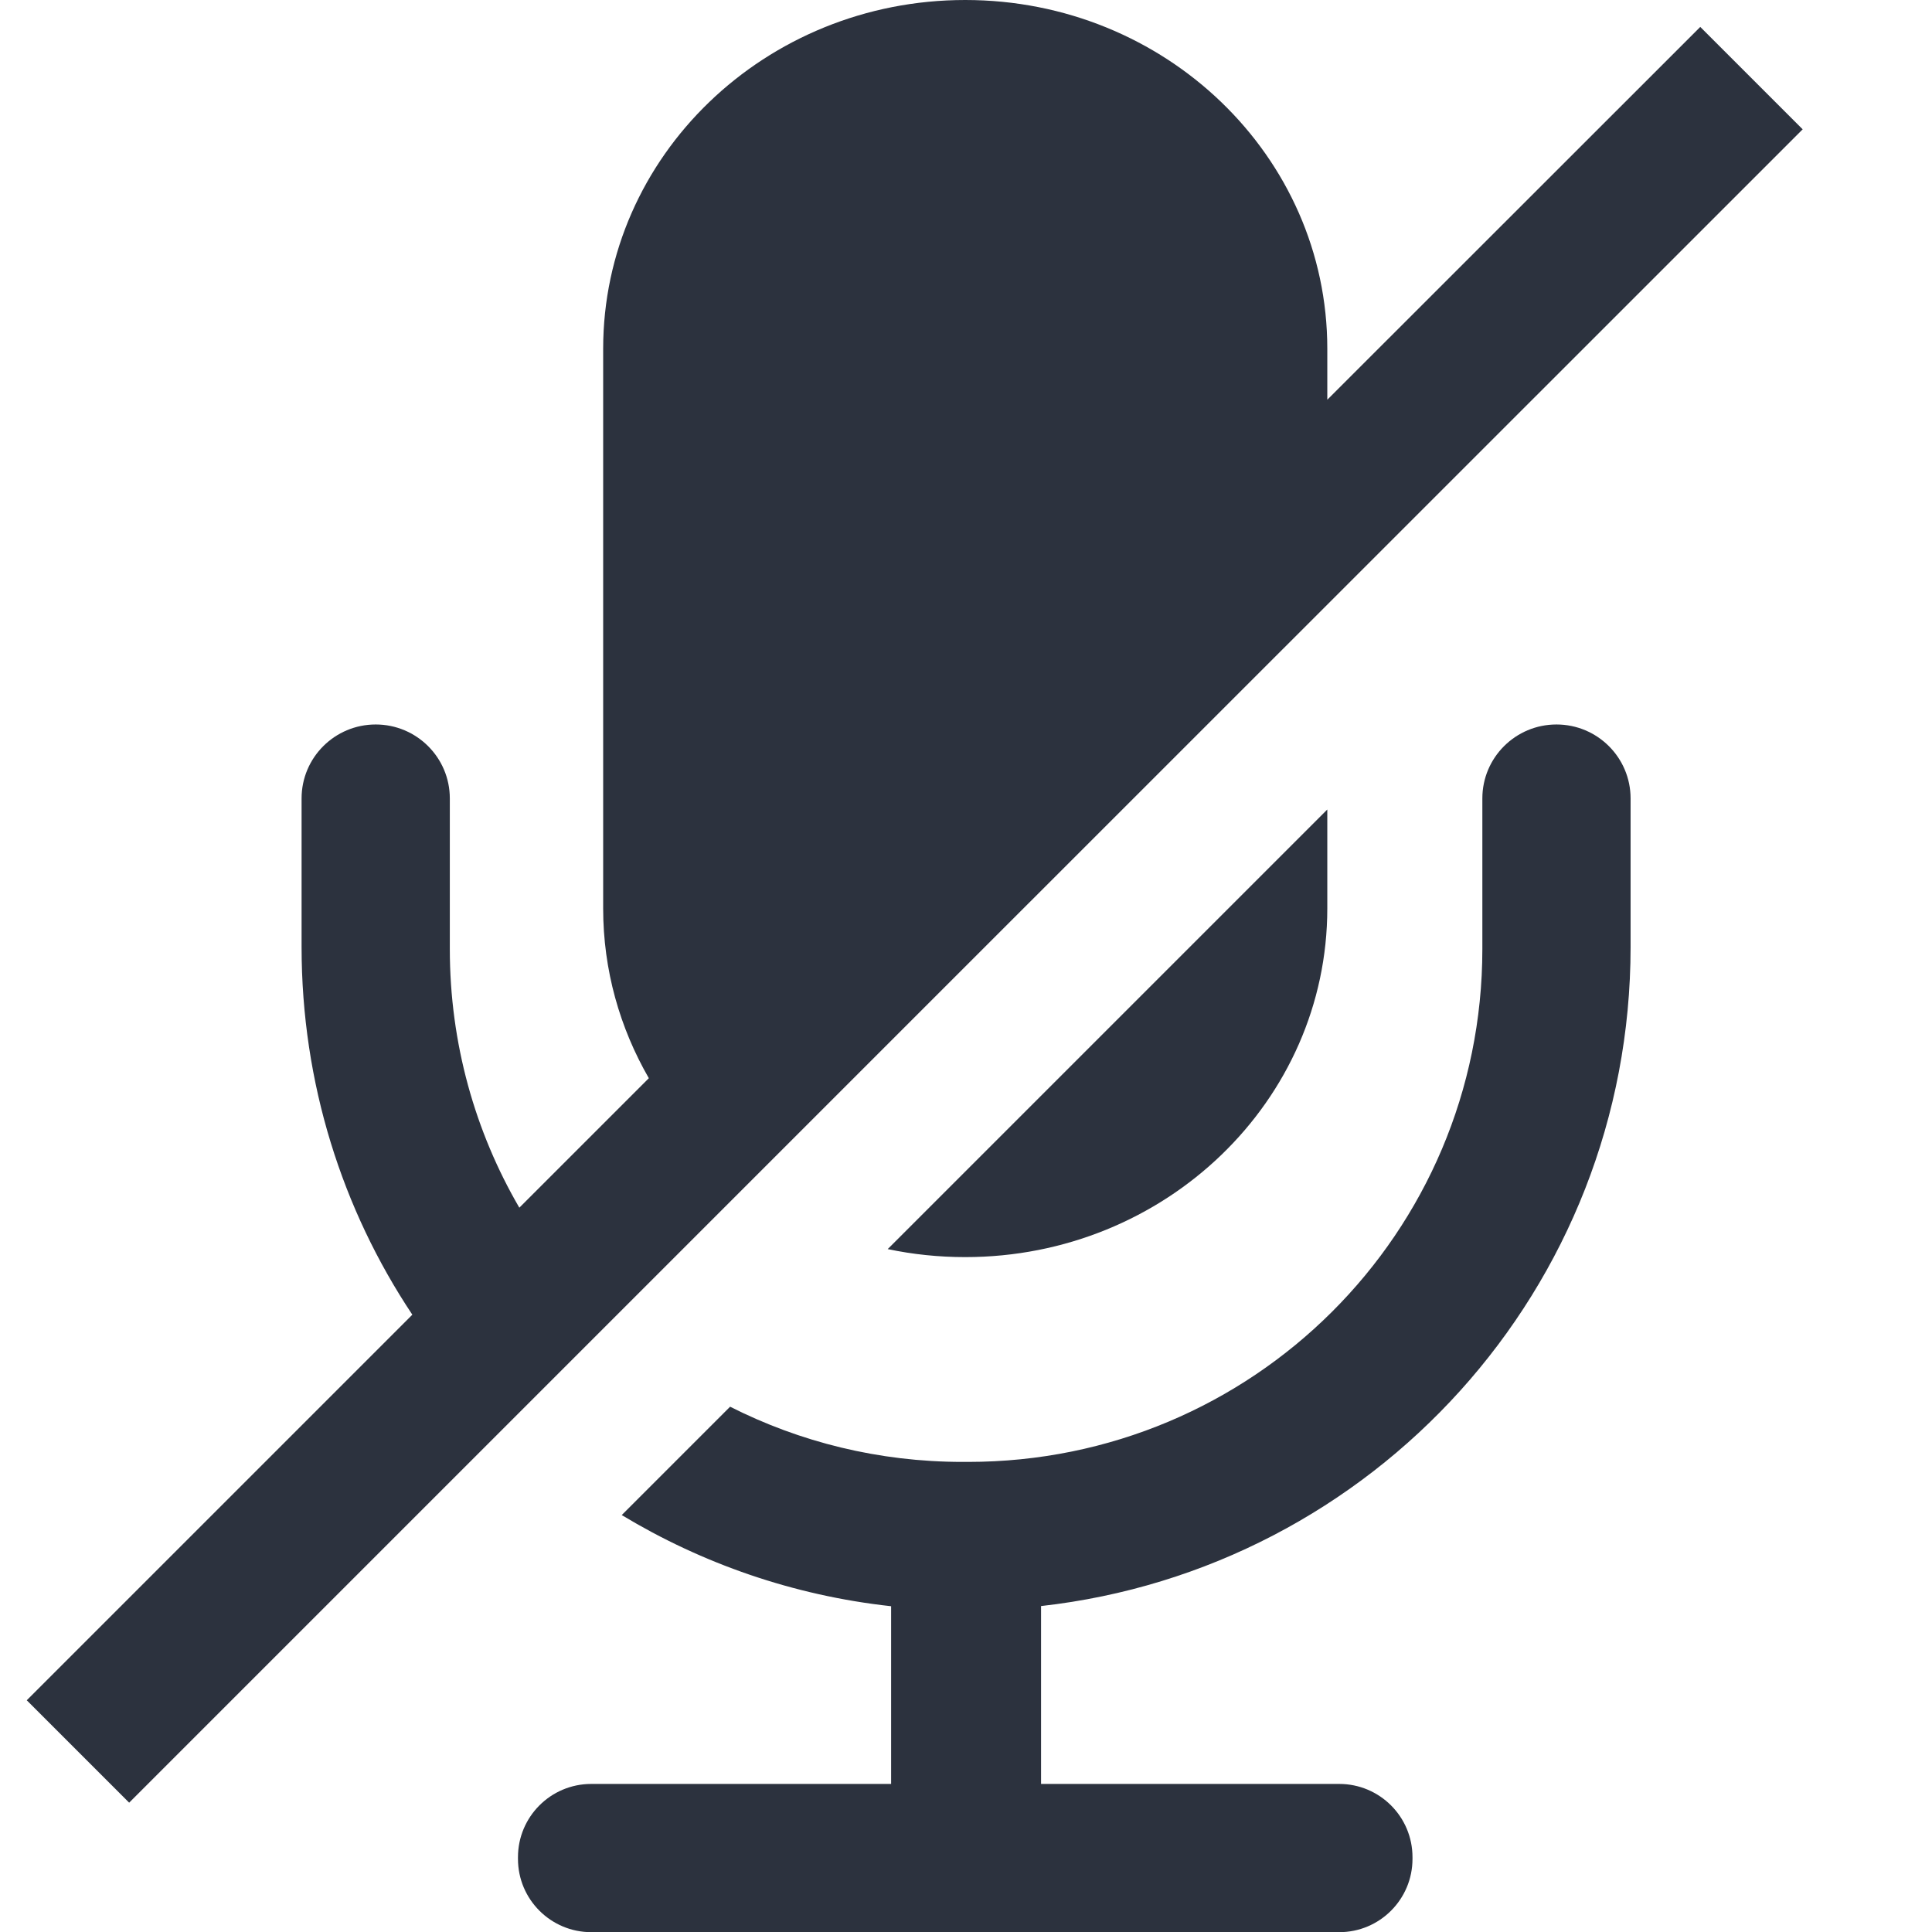
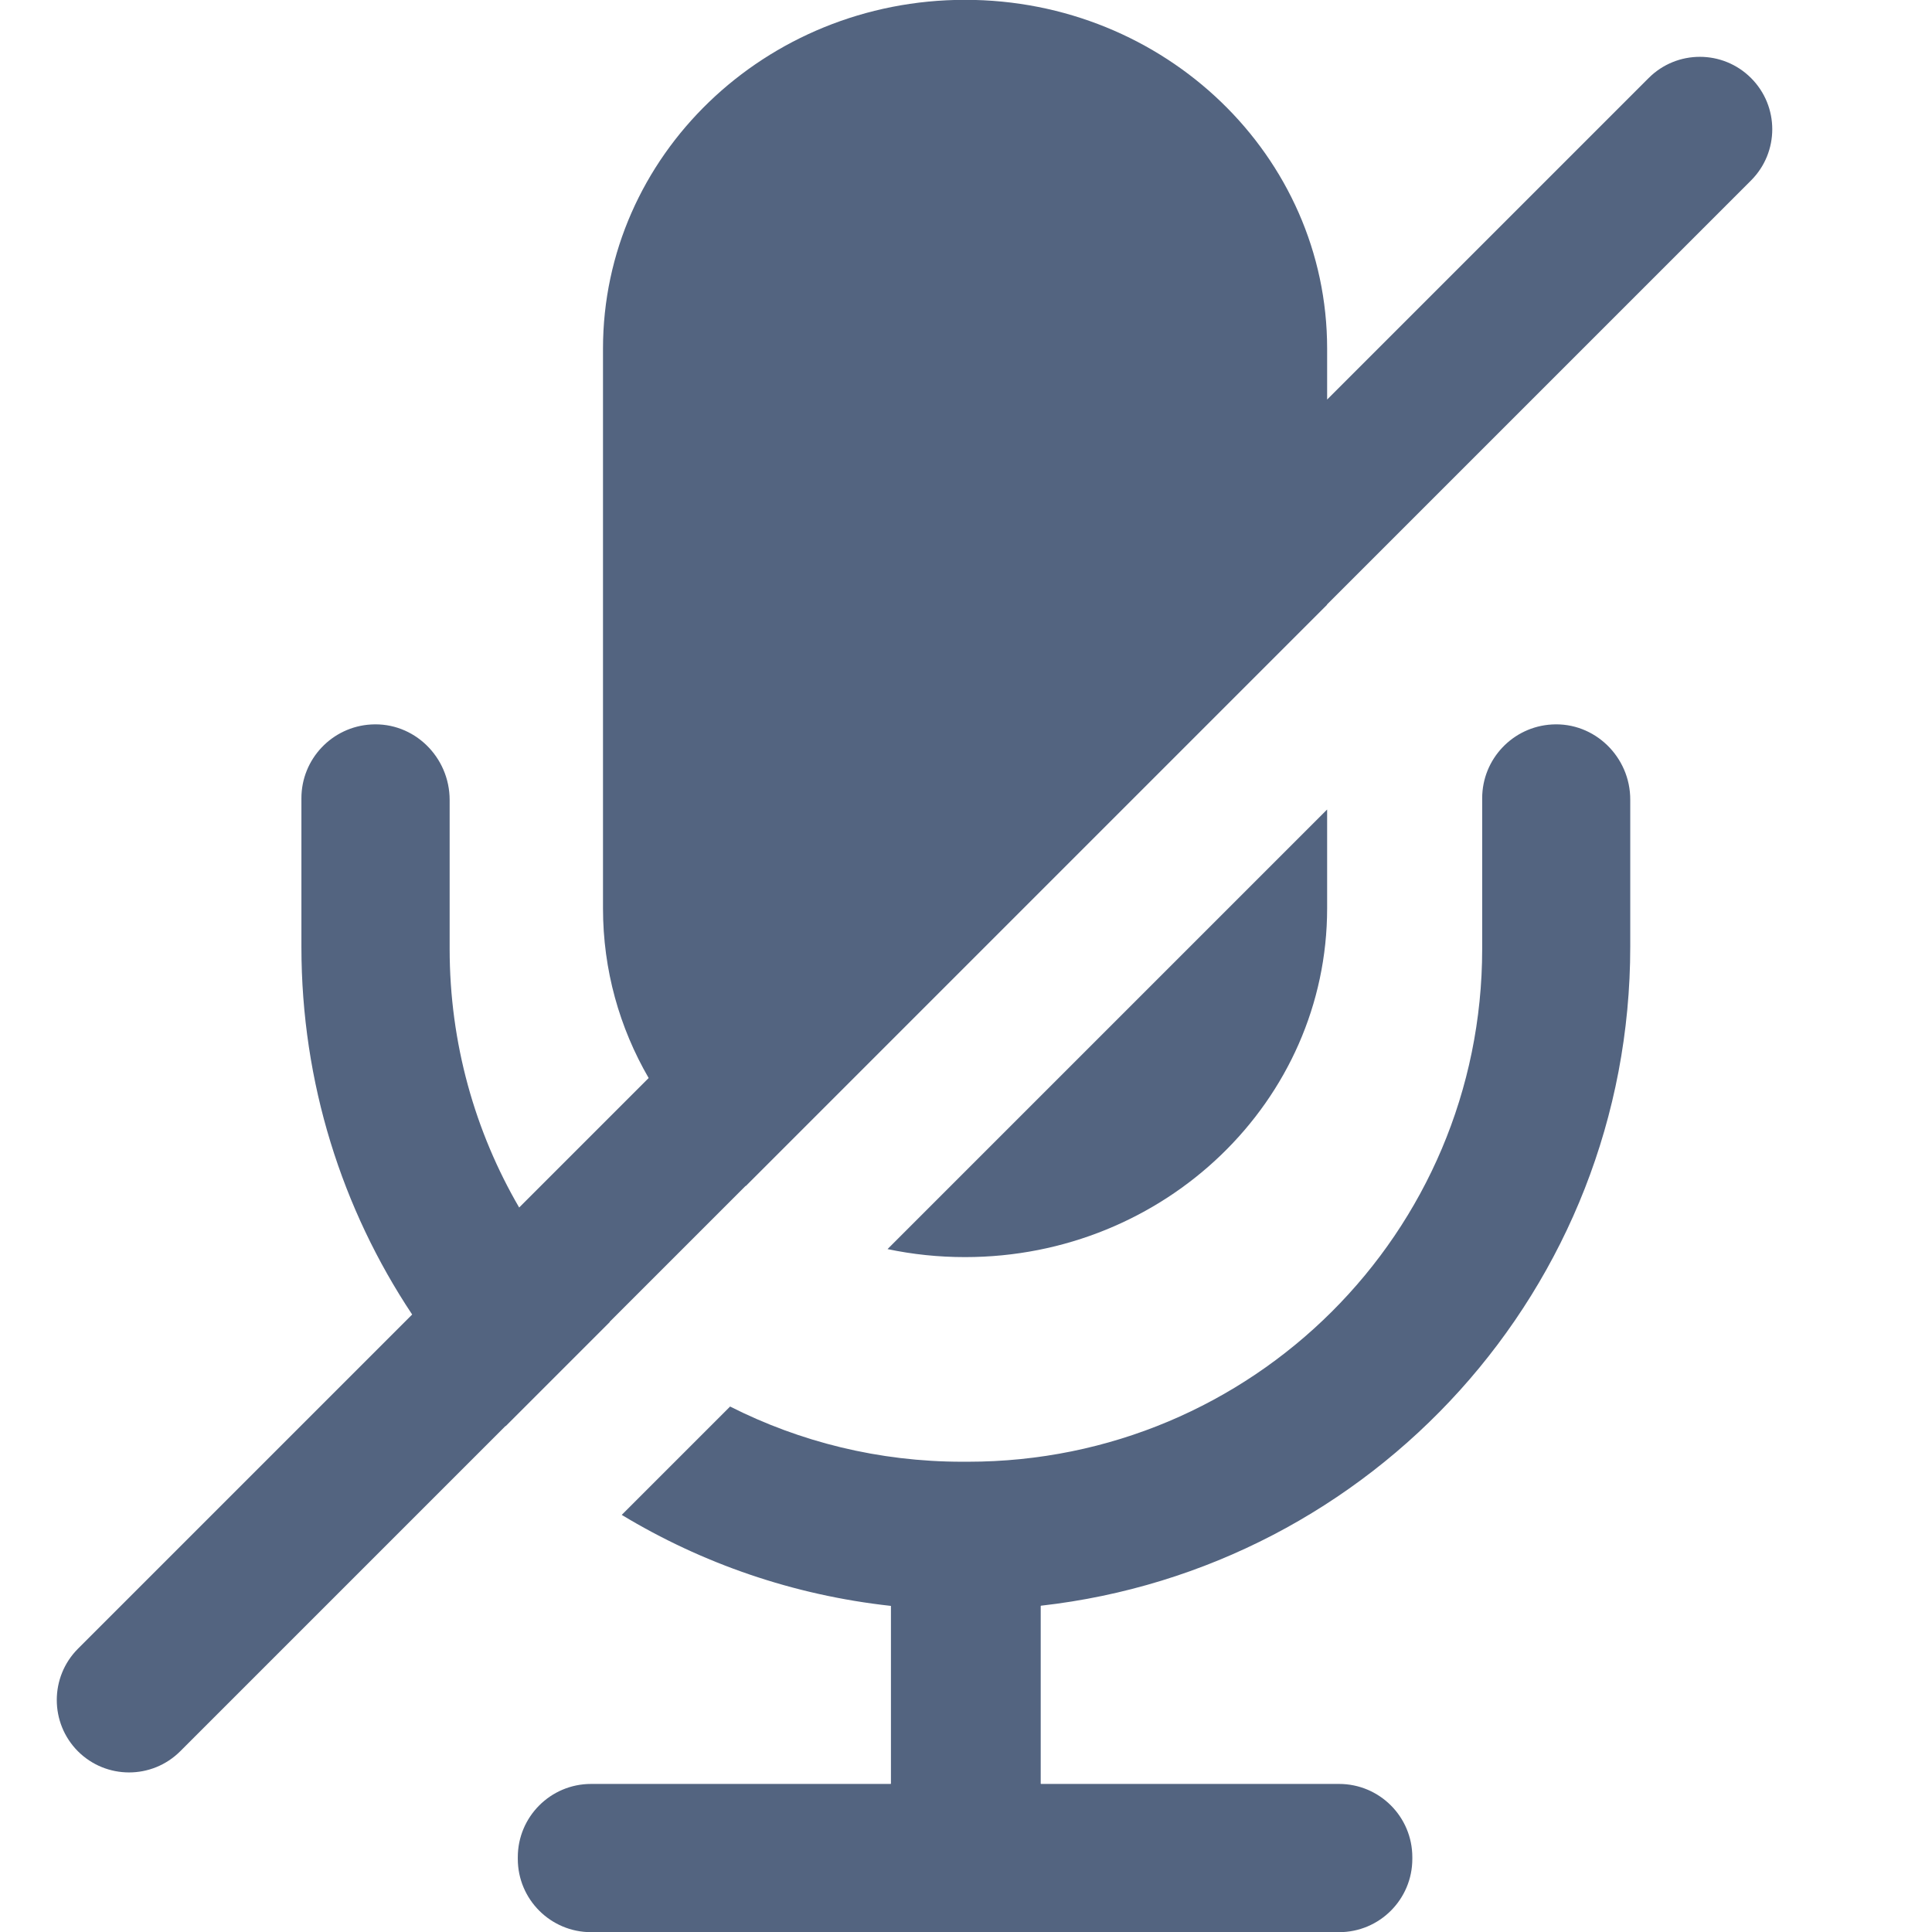
- <svg xmlns="http://www.w3.org/2000/svg" version="1.1" id="Ebene_1" x="0px" y="0px" viewBox="0 0 1133.9 1133.9" enable-background="new 0 0 1133.9 1133.9" xml:space="preserve">
-   <path fill="#2C323E" d="M521,733.1c14.7,3.1,29.9,4.7,45.5,4.7c117.4,0,212.5-91.6,212.5-204.7v-58L521,733.1z" />
-   <path fill="#2C323E" d="M913.5,425.2c-24,0-43.5,19.4-43.5,43.4V557c0,166.7-135,301-301.8,301h-3.3c-49.2,0-95.5-11.7-136.4-32.4  l-63.6,63.6c47.1,28.4,100.6,47.2,158.1,53.5V1047H347c-23.8,0-43,19.3-43,43v1c0,23.8,19.3,43,43,43h439c23.8,0,43-19.3,43-43v-1  c0-23.8-19.3-43-43-43H611V942.6c194.7-21.8,346-186.3,346-386.8v-87.2C957,444.6,937.5,425.2,913.5,425.2z" />
-   <path fill="#2C323E" d="M1045.3,88.6l12.7-12.7l-60.1-60.1L779,234.6v-29.9C779,91.6,683.9,0,566.5,0S354,91.6,354,204.7v328.5  c0,36.2,9.8,70.1,26.8,99.6l-76,76C278.9,664.3,264,612.4,264,557v-88.4c0-24-19.5-43.4-43.5-43.4S177,444.6,177,468.6v87.2  c0,79.9,23.9,154.1,65,215.8L15.7,997.9l60.1,60.1l474-474L1045.3,88.6L1045.3,88.6z" />
+ <svg xmlns="http://www.w3.org/2000/svg" version="1.1" id="microphone" x="0px" y="0px" viewBox="0 0 1133.9 1133.9" enable-background="new 0 0 1133.9 1133.9" xml:space="preserve">
+   <path id="_x33_" fill="#536480" d="M910.8,425.2c-22.8,1.3-40.9,20.2-40.9,43.3v88.4c0,166.7-135,301-301.8,301h-3.3  c-49.1,0-95.4-11.7-136.3-32.4l-63.6,63.6c47,28.4,100.5,47.1,157.9,53.4c0.1,0,0.1,0.1,0.1,0.2v104.1c0,0.1-0.1,0.2-0.2,0.2H346.9  c-23.8,0-43,19.3-43,43v1c0,23.8,19.3,43,43,43h439c23.8,0,43-19.3,43-43v-1c0-23.8-19.3-43-43-43H611c-0.1,0-0.2-0.1-0.2-0.2V942.6  c0-0.1,0.1-0.1,0.1-0.2c194.6-21.9,345.9-186.3,345.9-386.8v-86.2C956.9,444.3,935.9,423.7,910.8,425.2z" />
+   <path id="_x32_" fill="#536480" d="M778.9,533.1v-58l-258,258c14.7,3.1,29.9,4.7,45.5,4.7C683.8,737.8,778.9,646.1,778.9,533.1z" />
+   <path id="_x31_" fill="#536480" d="M296.7,836.9c0,0,0.1,0.1,0.1,0.1l61.1-61.1c0,0-0.1-0.1-0.1-0.1l79.8-79.8c0,0,0.1,0.1,0.1,0.1  l341.1-341.1v-0.2l248.9-248.9c16.6-16.6,16.6-43.5,0-60.1c-16.6-16.6-43.5-16.6-60.1,0L778.9,234.5v-29.9  c0-113.1-95.1-204.7-212.5-204.7S353.9,91.6,353.9,204.6v328.5c0,36.2,9.7,70.1,26.8,99.6l-76,76c-25.9-44.5-40.8-96.4-40.8-151.8  v-87.4c0-25.2-20.9-45.8-46.1-44.3c-22.8,1.3-40.9,20.2-40.9,43.3v87.2c0,79.9,23.9,154,65,215.8L45.7,967.7  c-16.5,16.6-16.5,43.5,0,60.1c16.6,16.6,43.5,16.6,60.1,0L296.7,836.9z" />
</svg>
